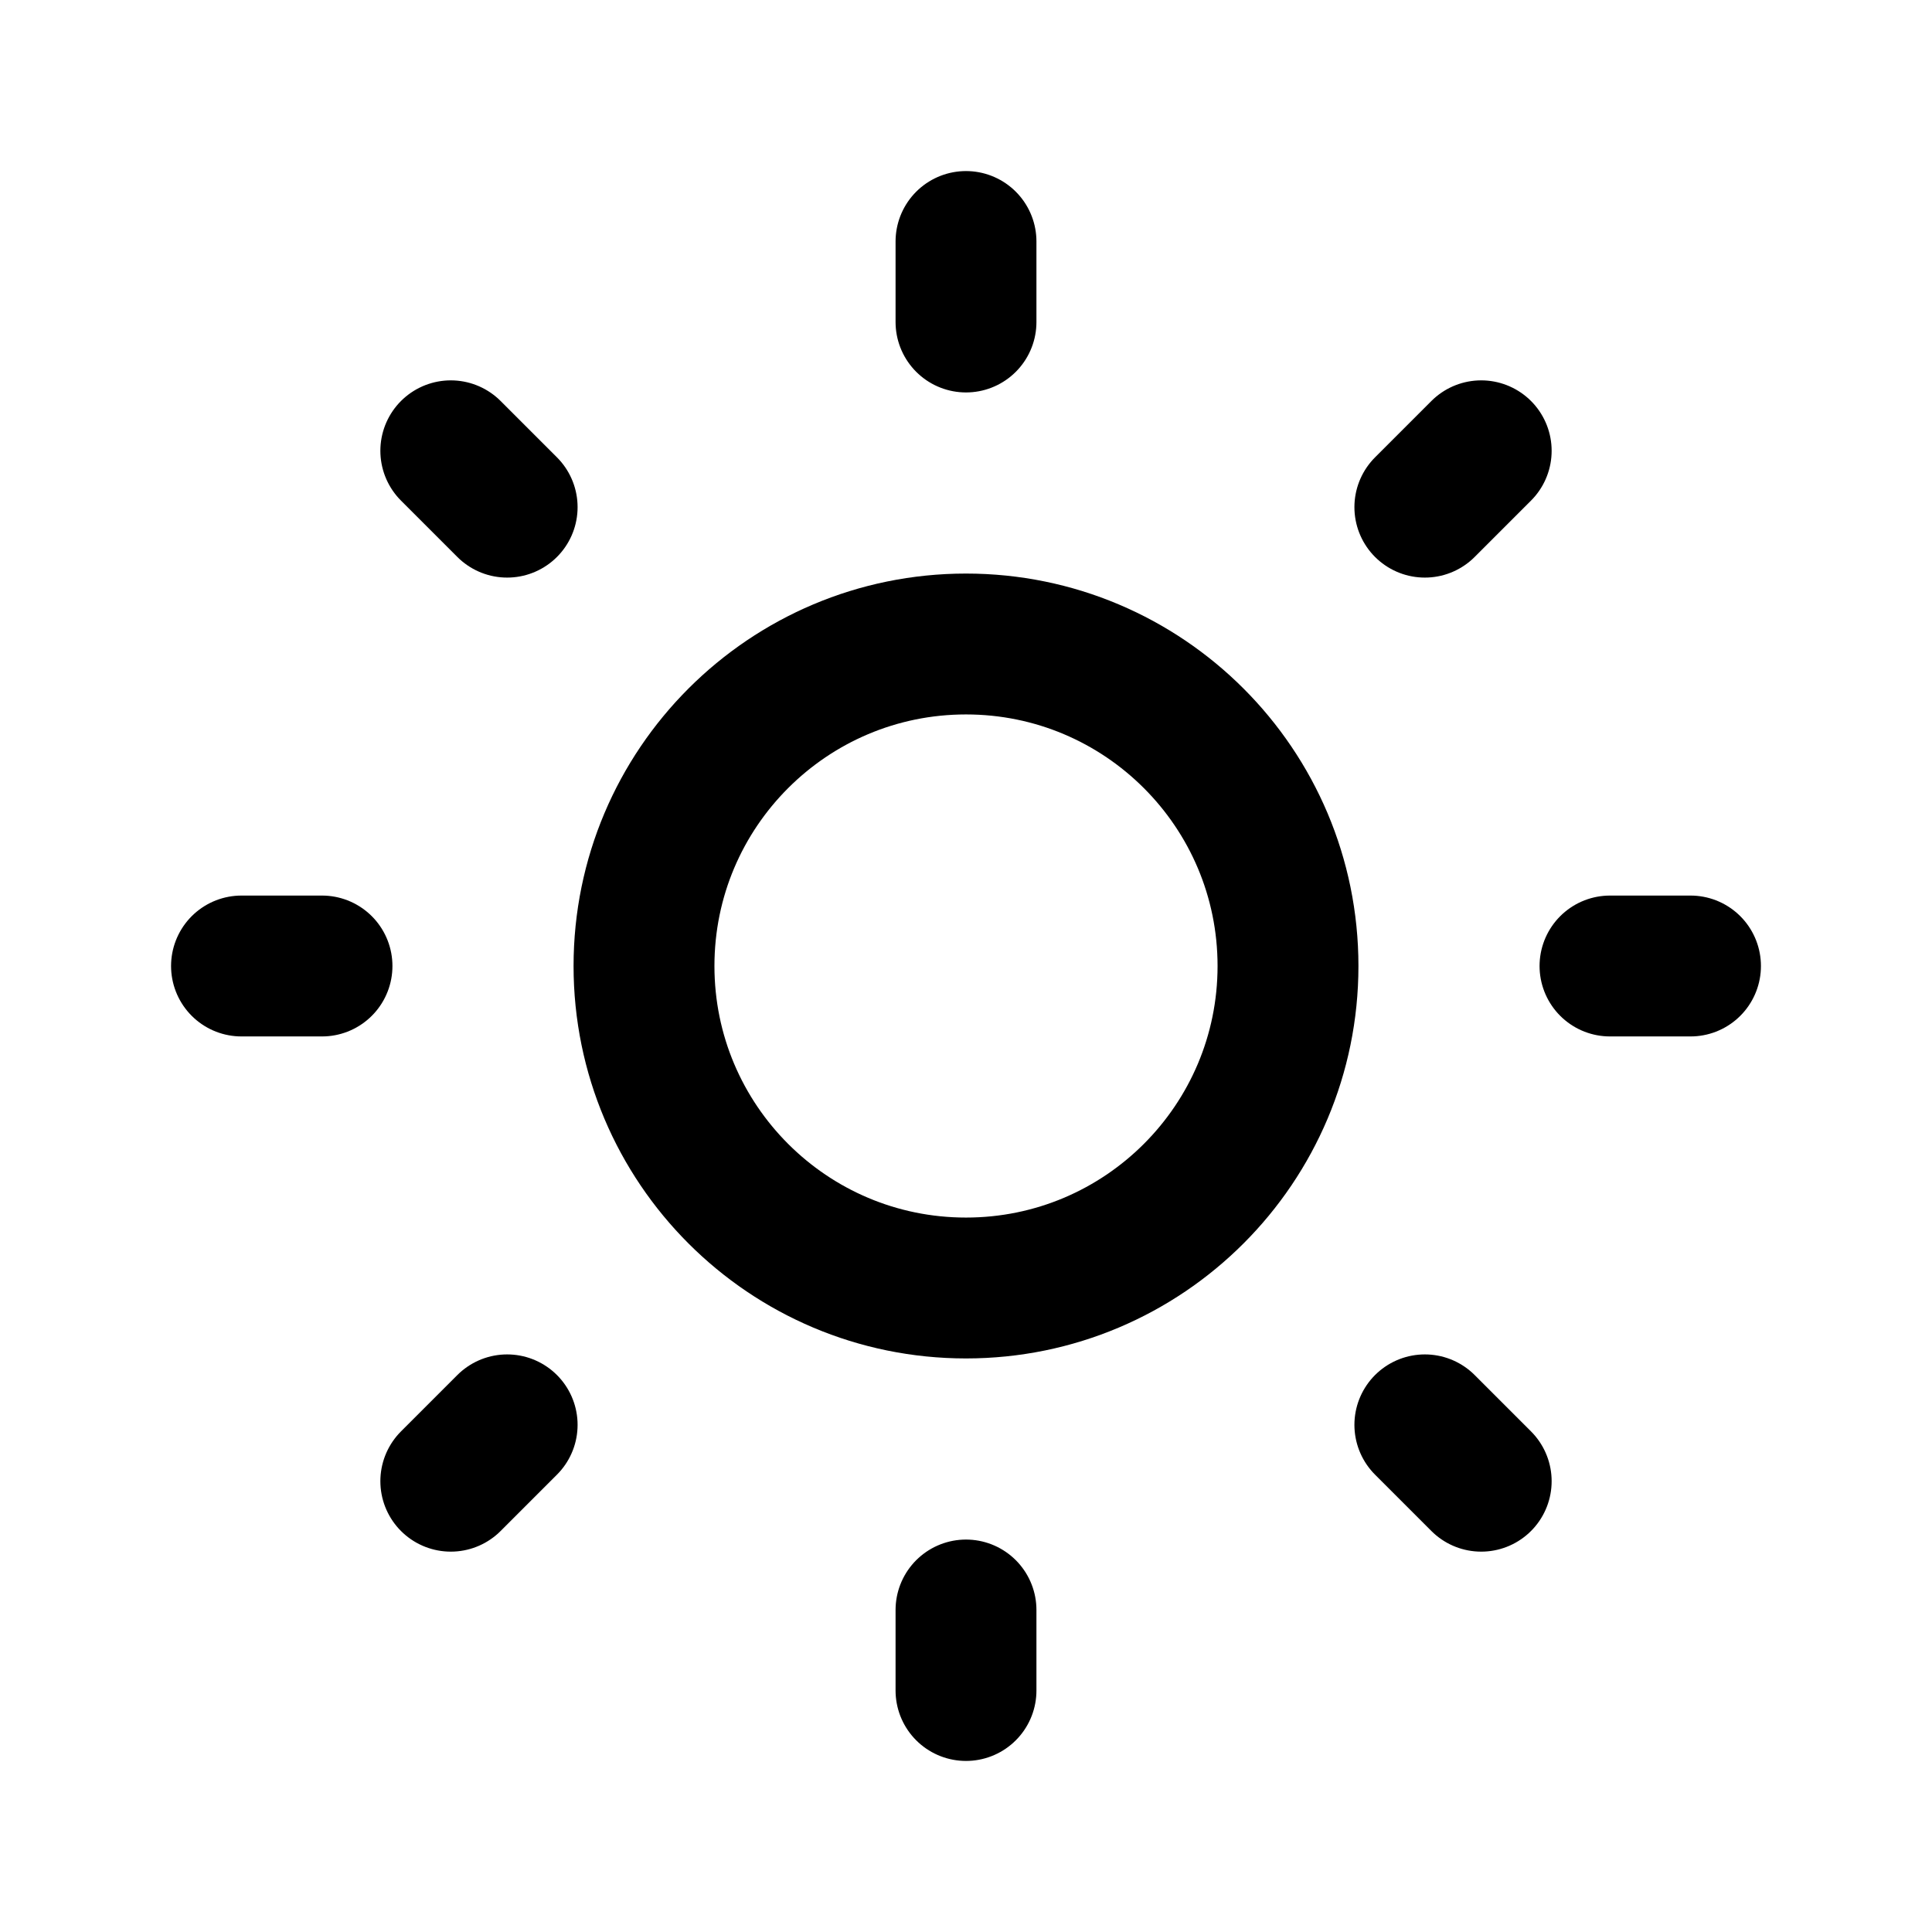
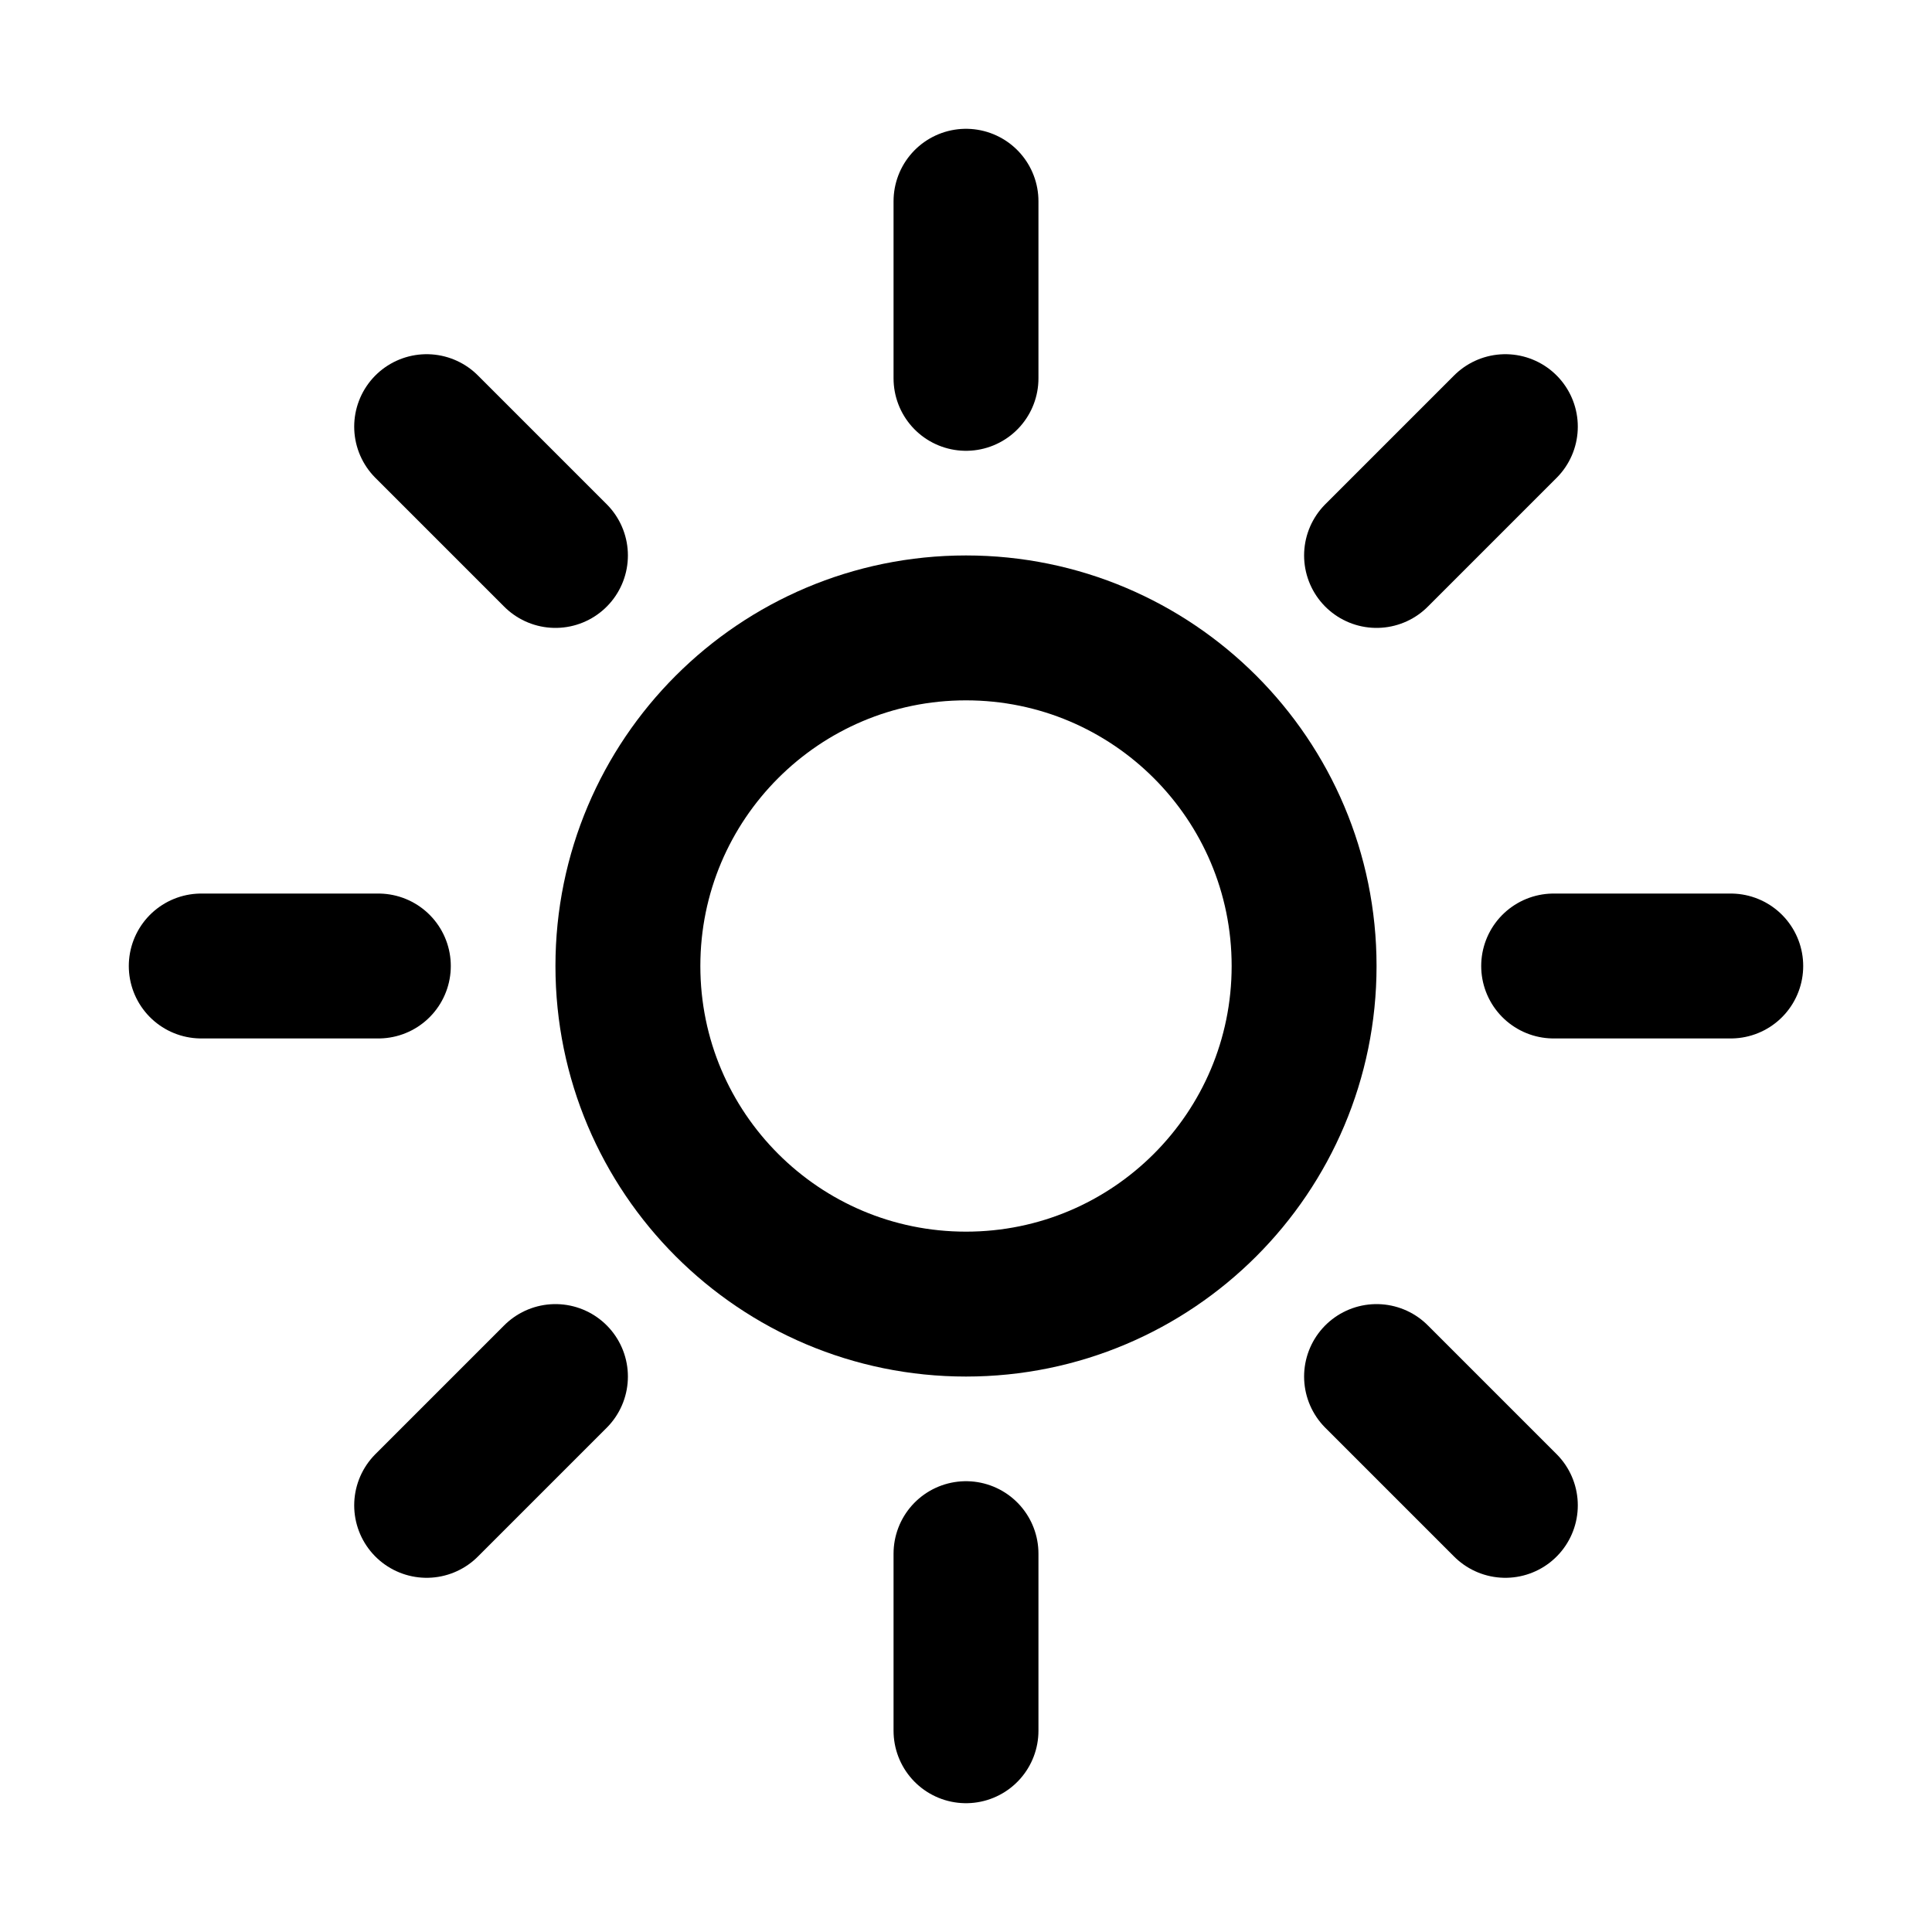
- <svg xmlns="http://www.w3.org/2000/svg" viewBox="0 0 24 24" fill="none" stroke="currentColor" stroke-width="1.75" stroke-linecap="round" stroke-linejoin="round">
-   <path d="M8 12a4 4 0 1 0 8 0a4 4 0 1 0 -8 0" />
-   <path d="M3 12h1m8 -9v1m8 8h1m-9 8v1m-6.4 -15.4l.7 .7m12.1 -.7l-.7 .7m0 11.4l.7 .7m-12.1 -.7l-.7 .7" />
+ <svg xmlns="http://www.w3.org/2000/svg" viewBox="0 0 24 24" fill="none" stroke="currentColor" stroke-width="1.8" stroke-linecap="round" stroke-linejoin="round">
+   <circle cx="12" cy="12" r="4.2" />
+   <path d="M12 2.5v2.2M12 19.3v2.2M2.5 12h2.2M19.3 12h2.2M5.3 5.3l1.6 1.6M17.1 17.1l1.6 1.6M18.7 5.3l-1.6 1.6M6.9 17.1l-1.6 1.6" />
</svg>
